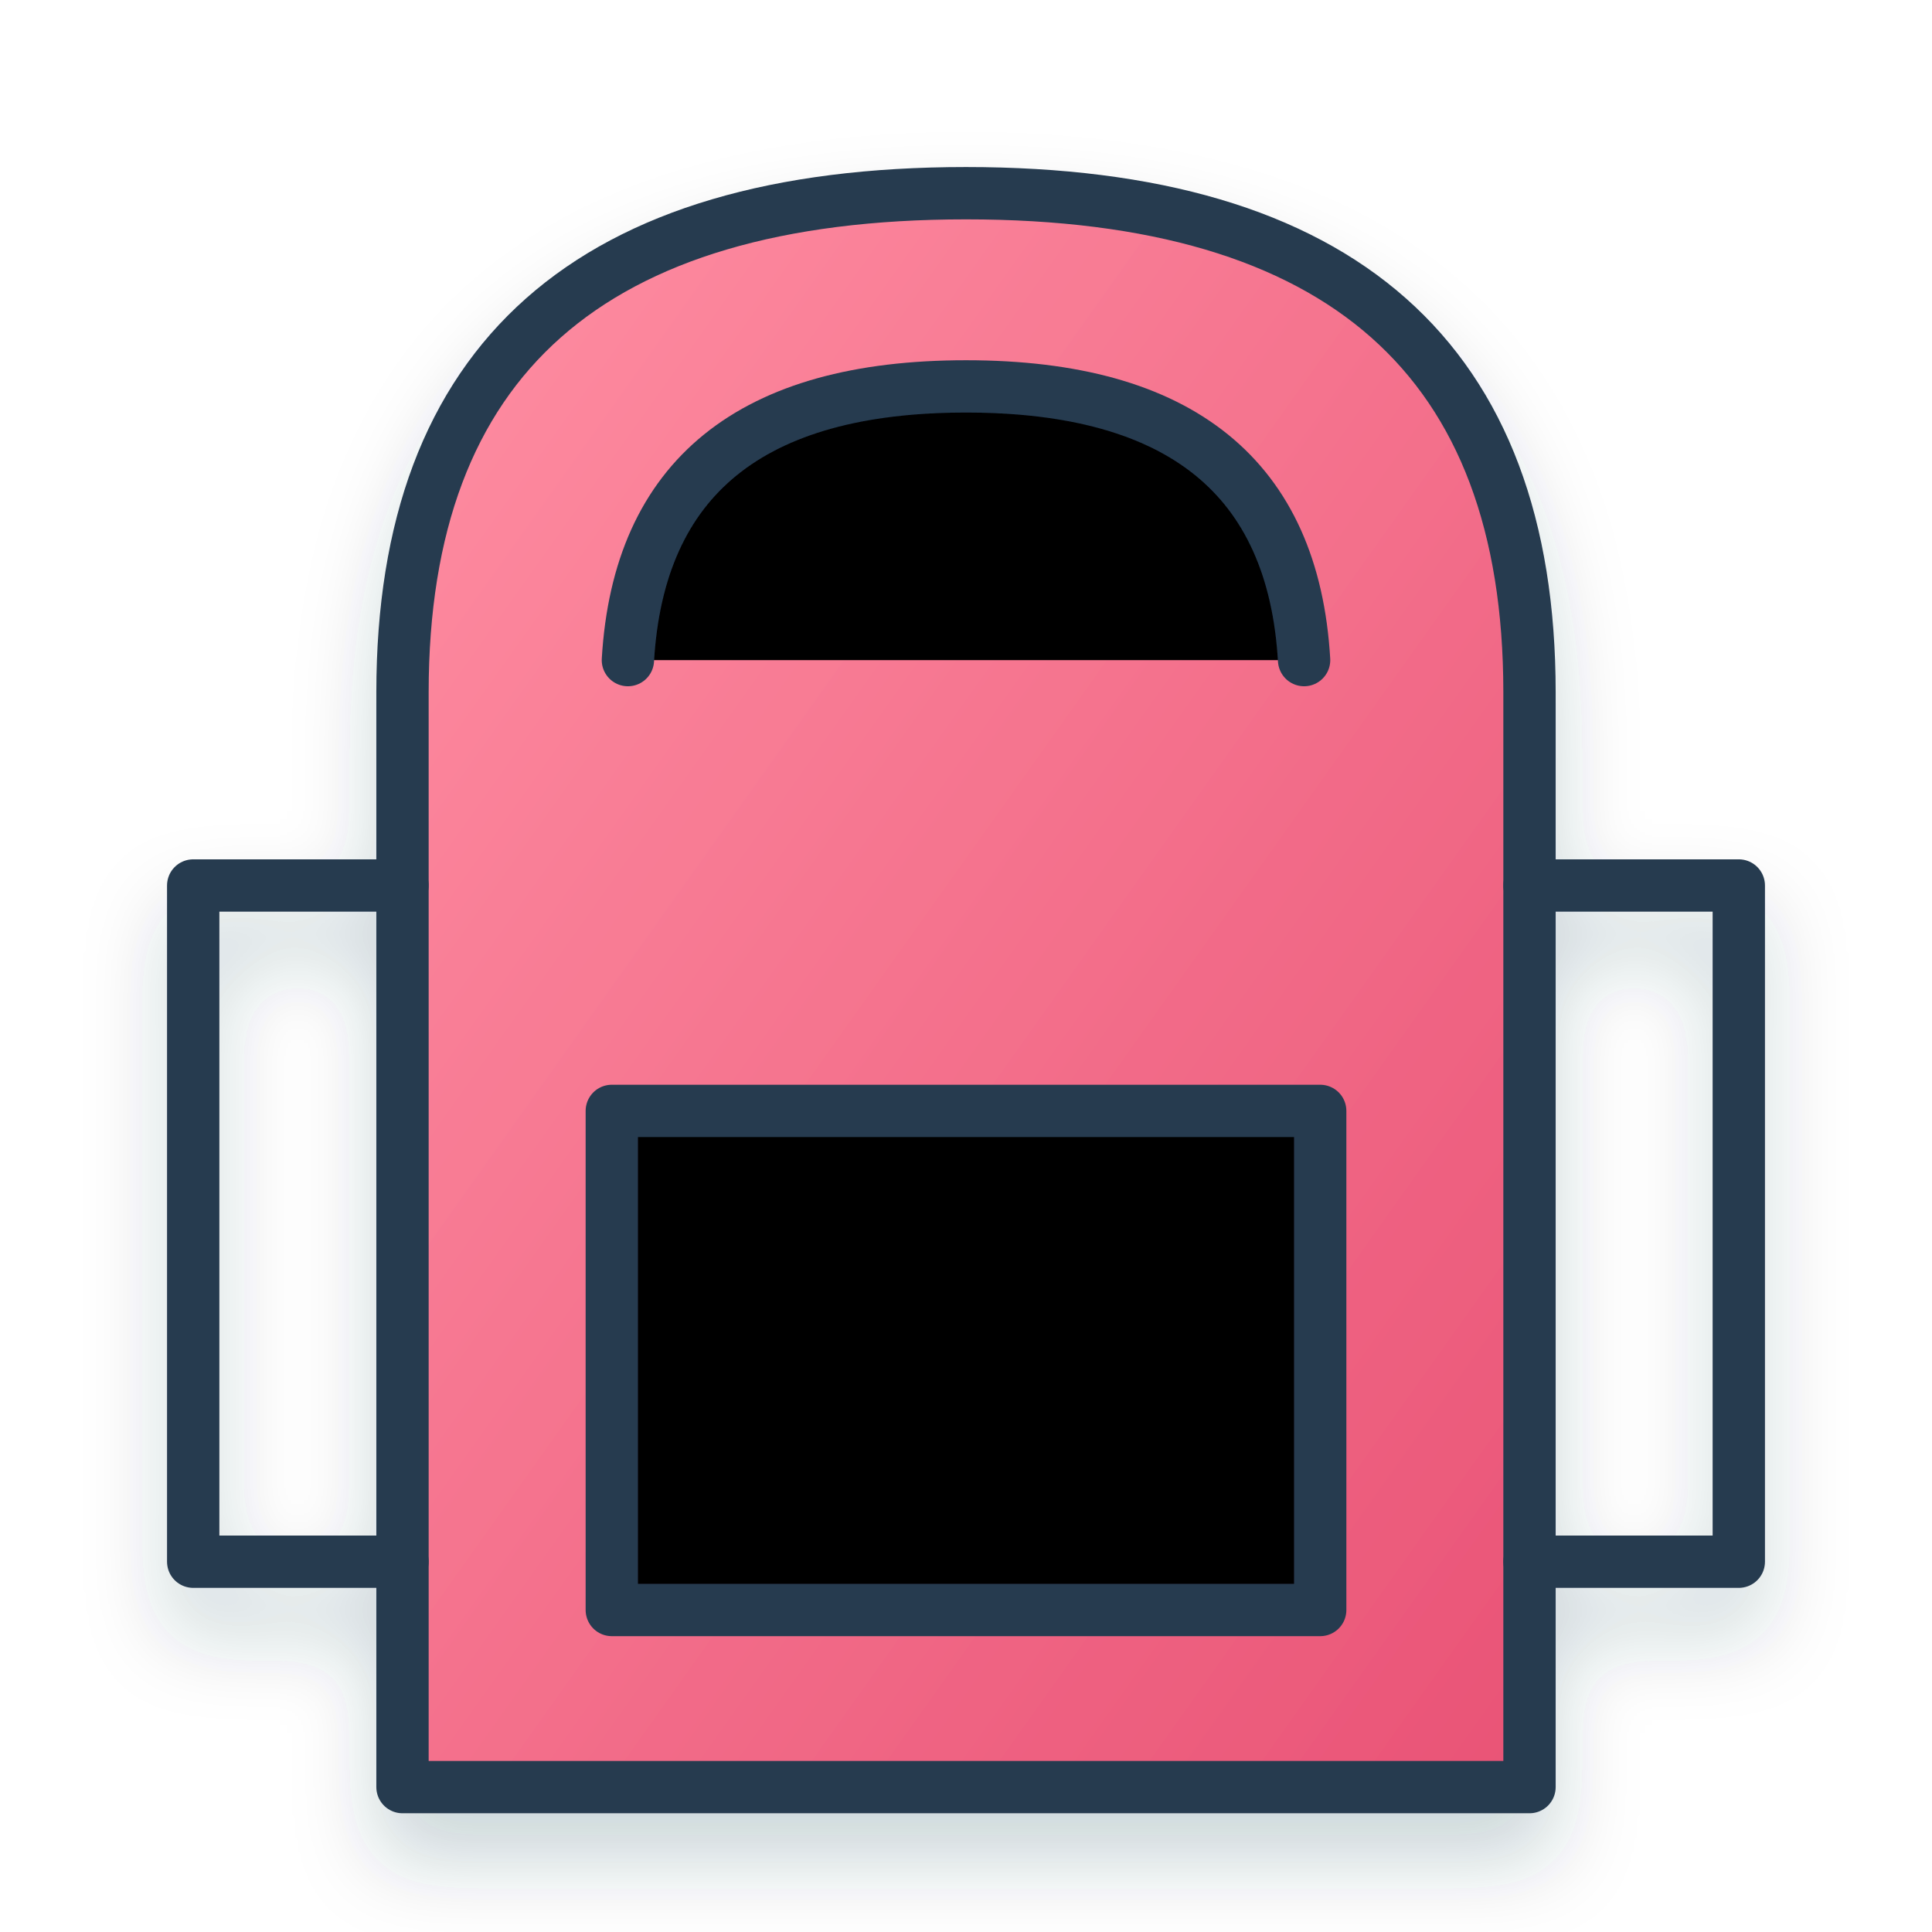
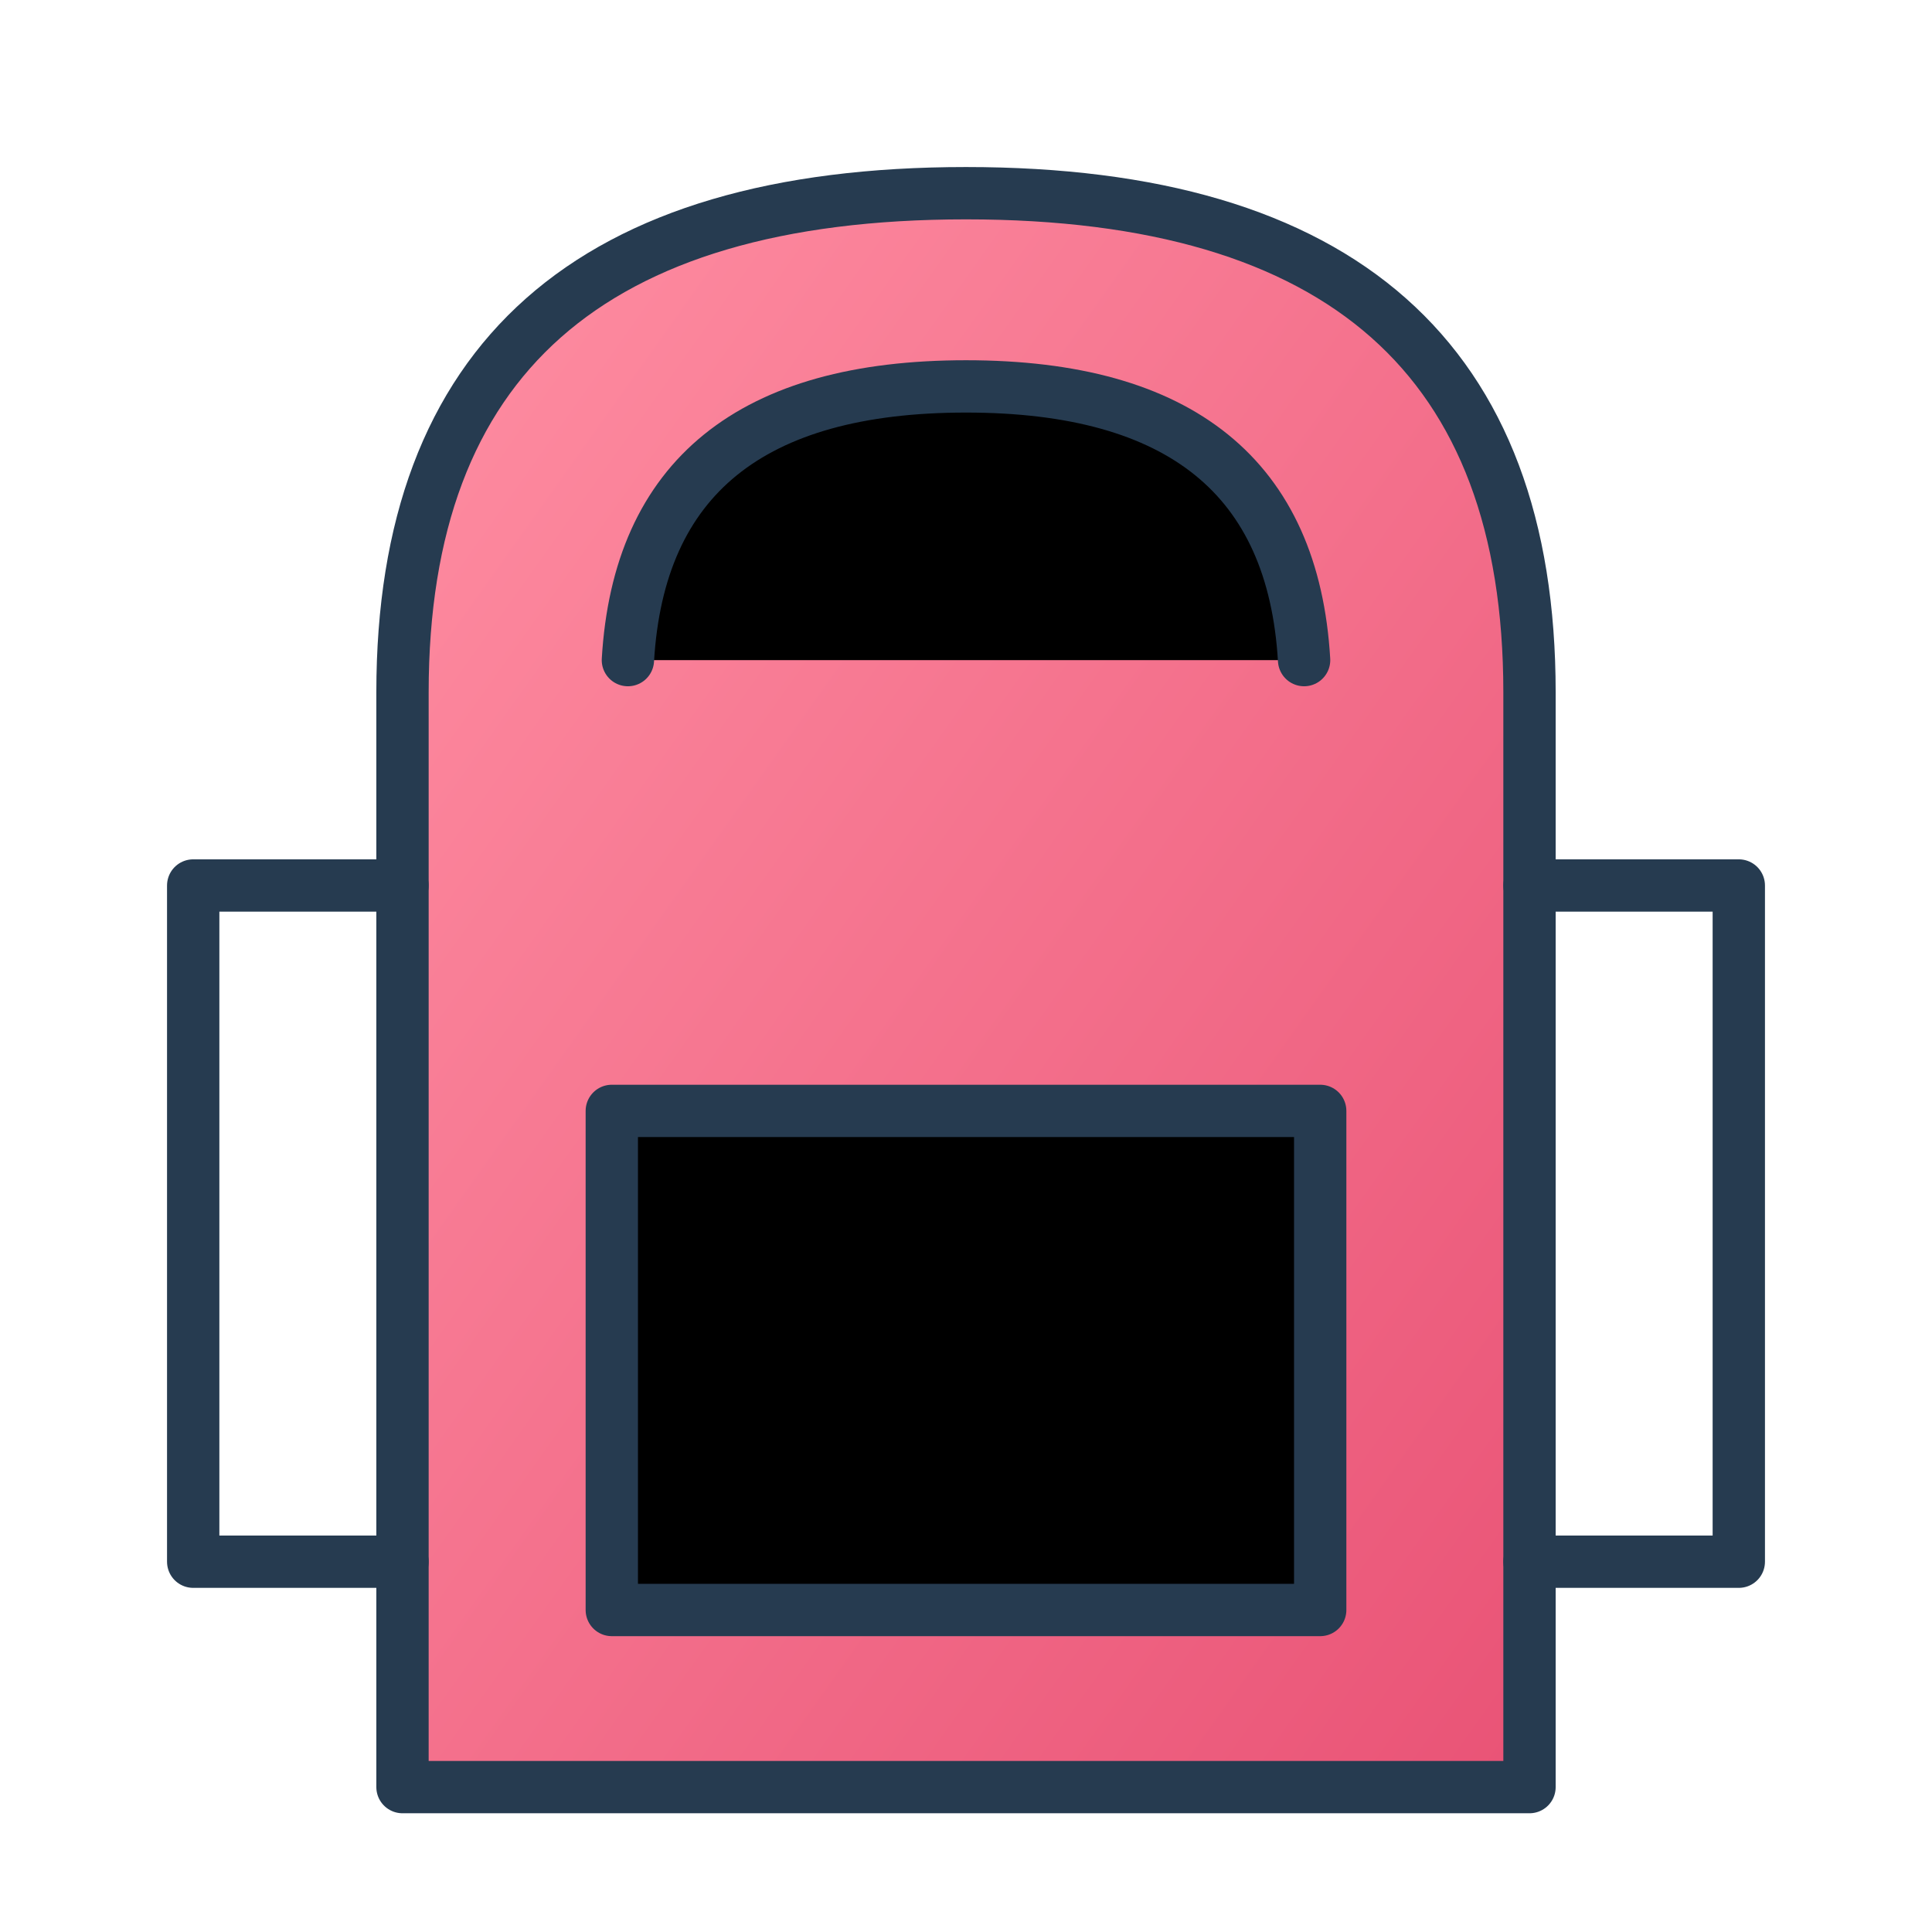
<svg xmlns="http://www.w3.org/2000/svg" viewBox="0 0 120 120">
  <defs>
    <linearGradient id="a" x1="0" y1="0" x2="1" y2="1">
      <stop stop-color="#ff8fa3" />
      <stop offset="1" stop-color="#e95376" />
    </linearGradient>
    <linearGradient id="b" x1="0" y1="0" x2="0" y2="1">
      <stop stop-color="#ffe98a" />
      <stop offset="1" stop-color="#e7a93b" />
    </linearGradient>
-     <filter id="s">
-       <feDropShadow dx="0" dy="3" stdDeviation="2.5" flood-color="#17324a" flood-opacity=".2" />
-     </filter>
  </defs>
-   <g filter="url(#s)" stroke="#263b50" stroke-width="3.25" stroke-linecap="round" stroke-linejoin="round">
+   <g stroke="#263b50" stroke-width="3.25" stroke-linecap="round" stroke-linejoin="round">
    <path d="M25 43q0-31 35-31t35 31v68H25Z" fill="url(#a)" />
    <path d="M39 41q1-17 21-17t21 17M38 69h44v31H38Z" />
    <path d="M25 55H12v42h13m70-42h13v42H95" fill="none" />
  </g>
</svg>
